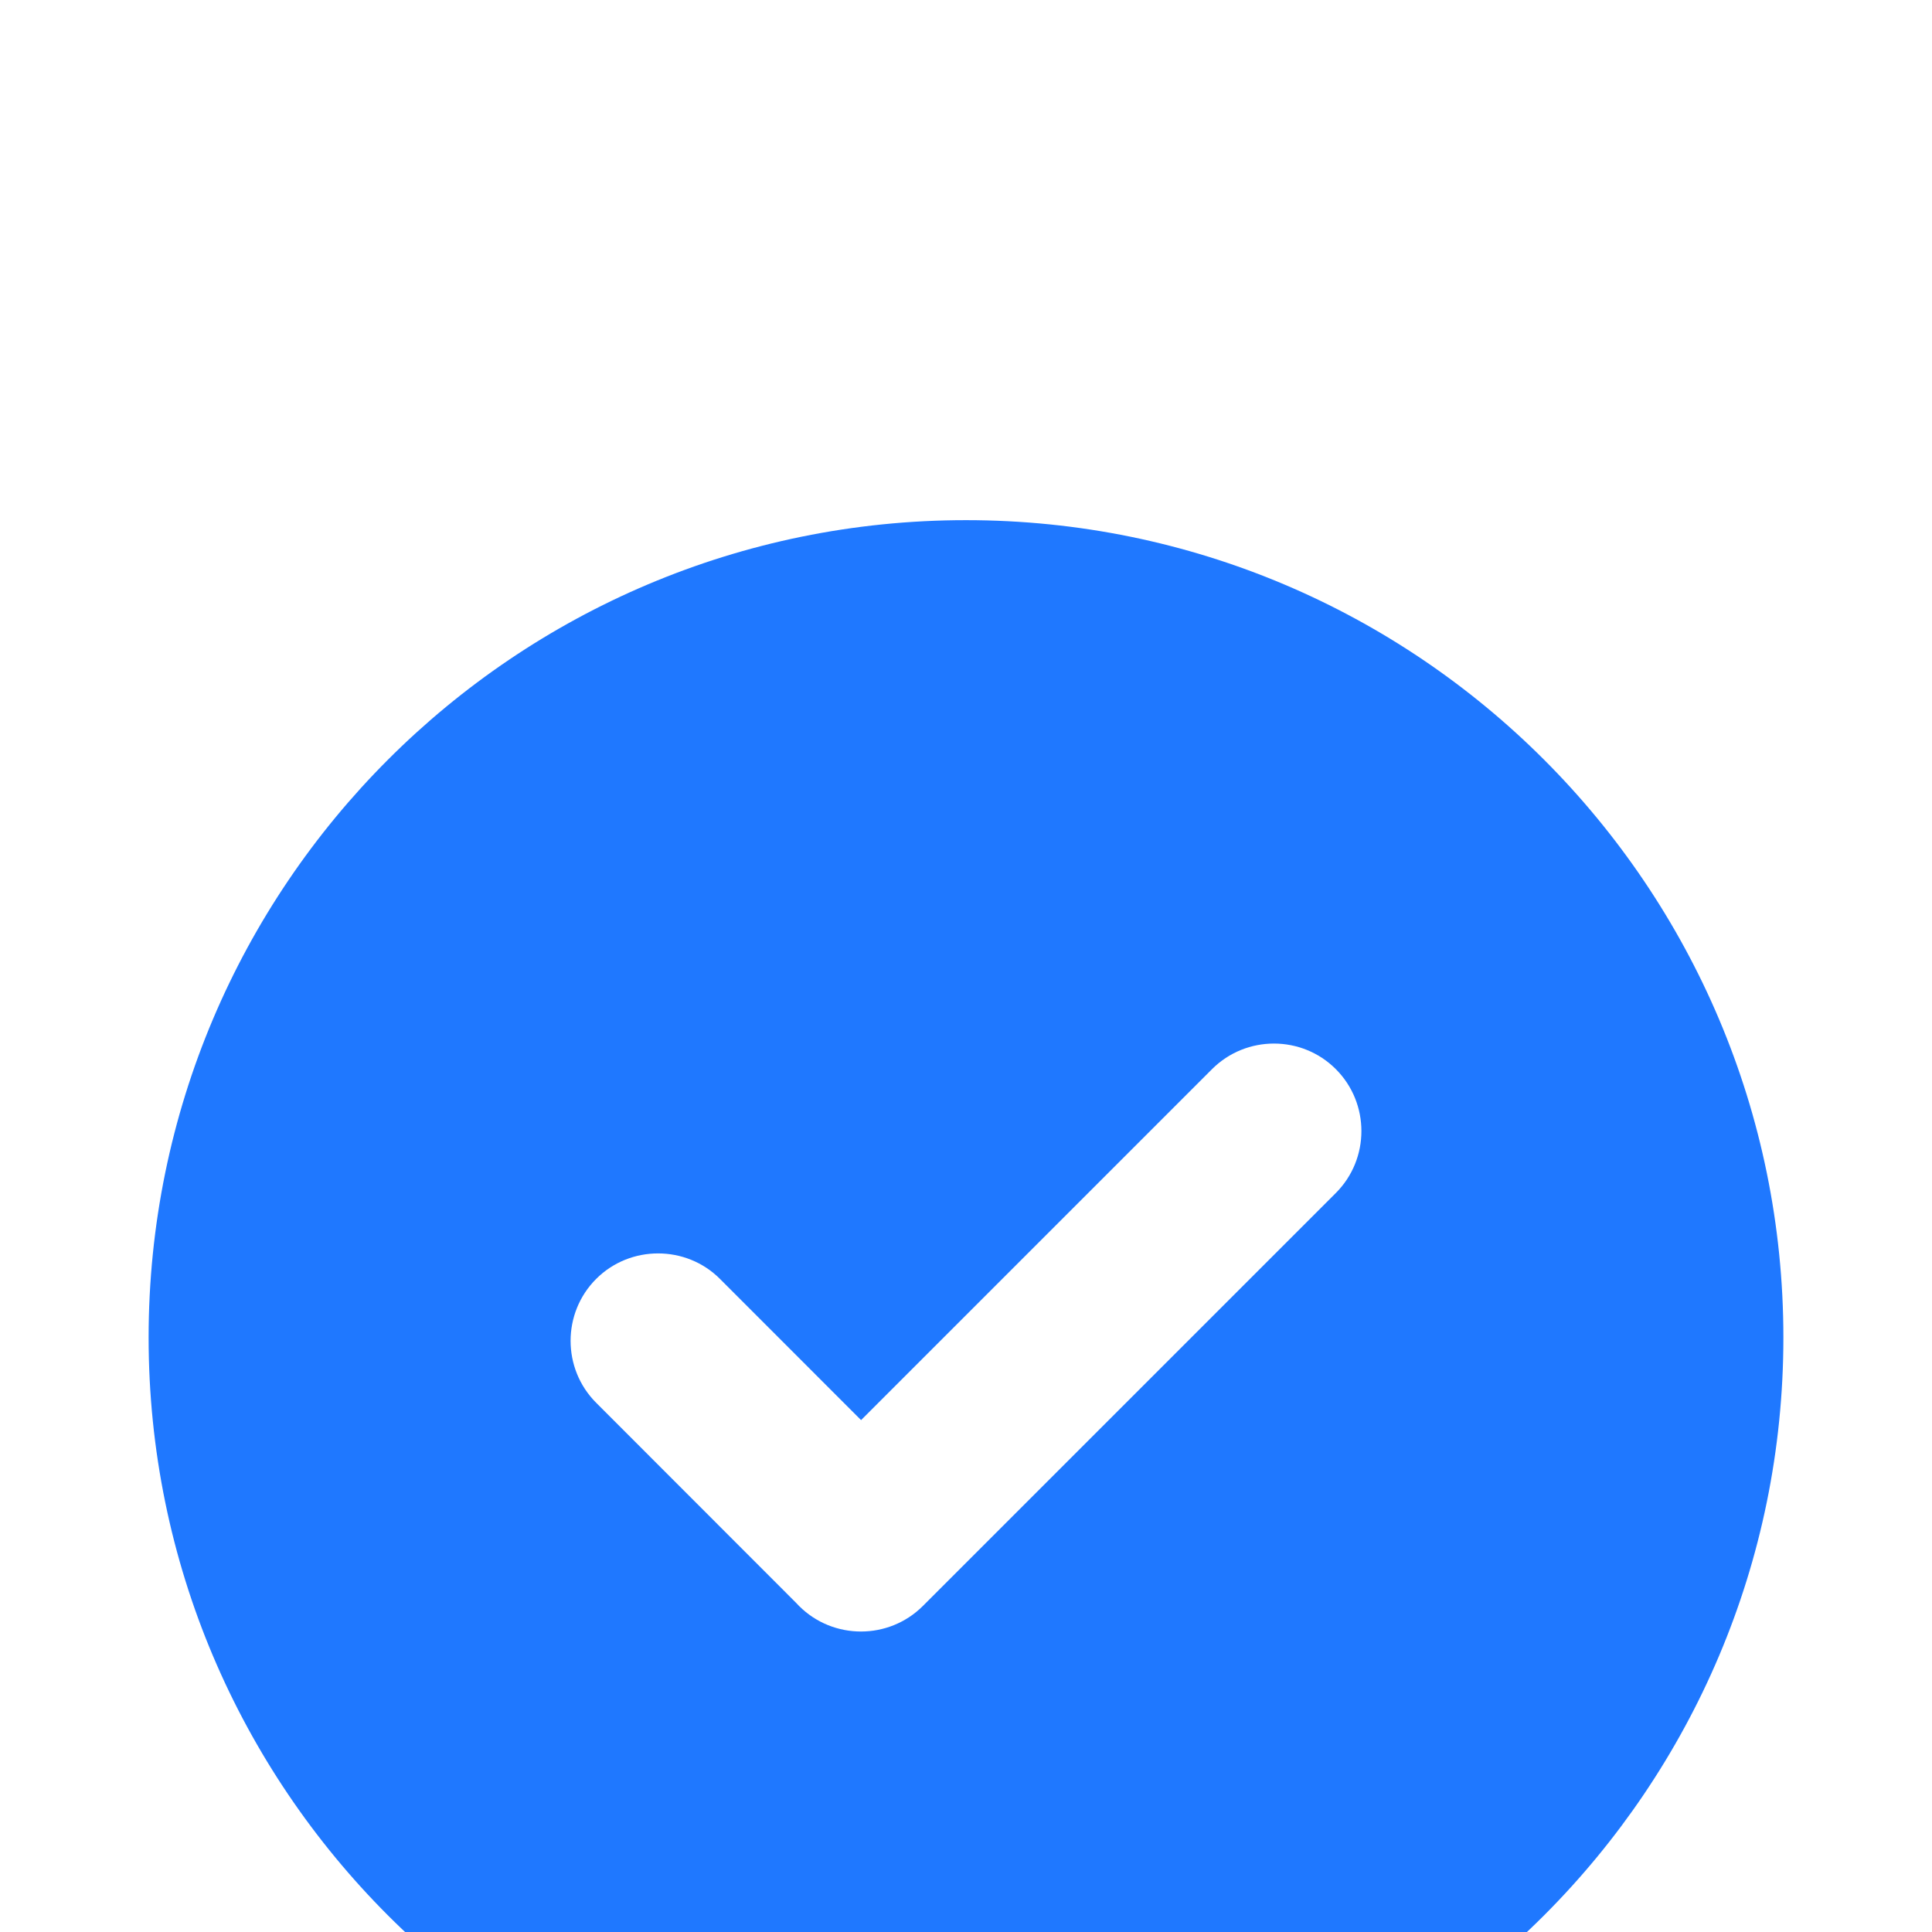
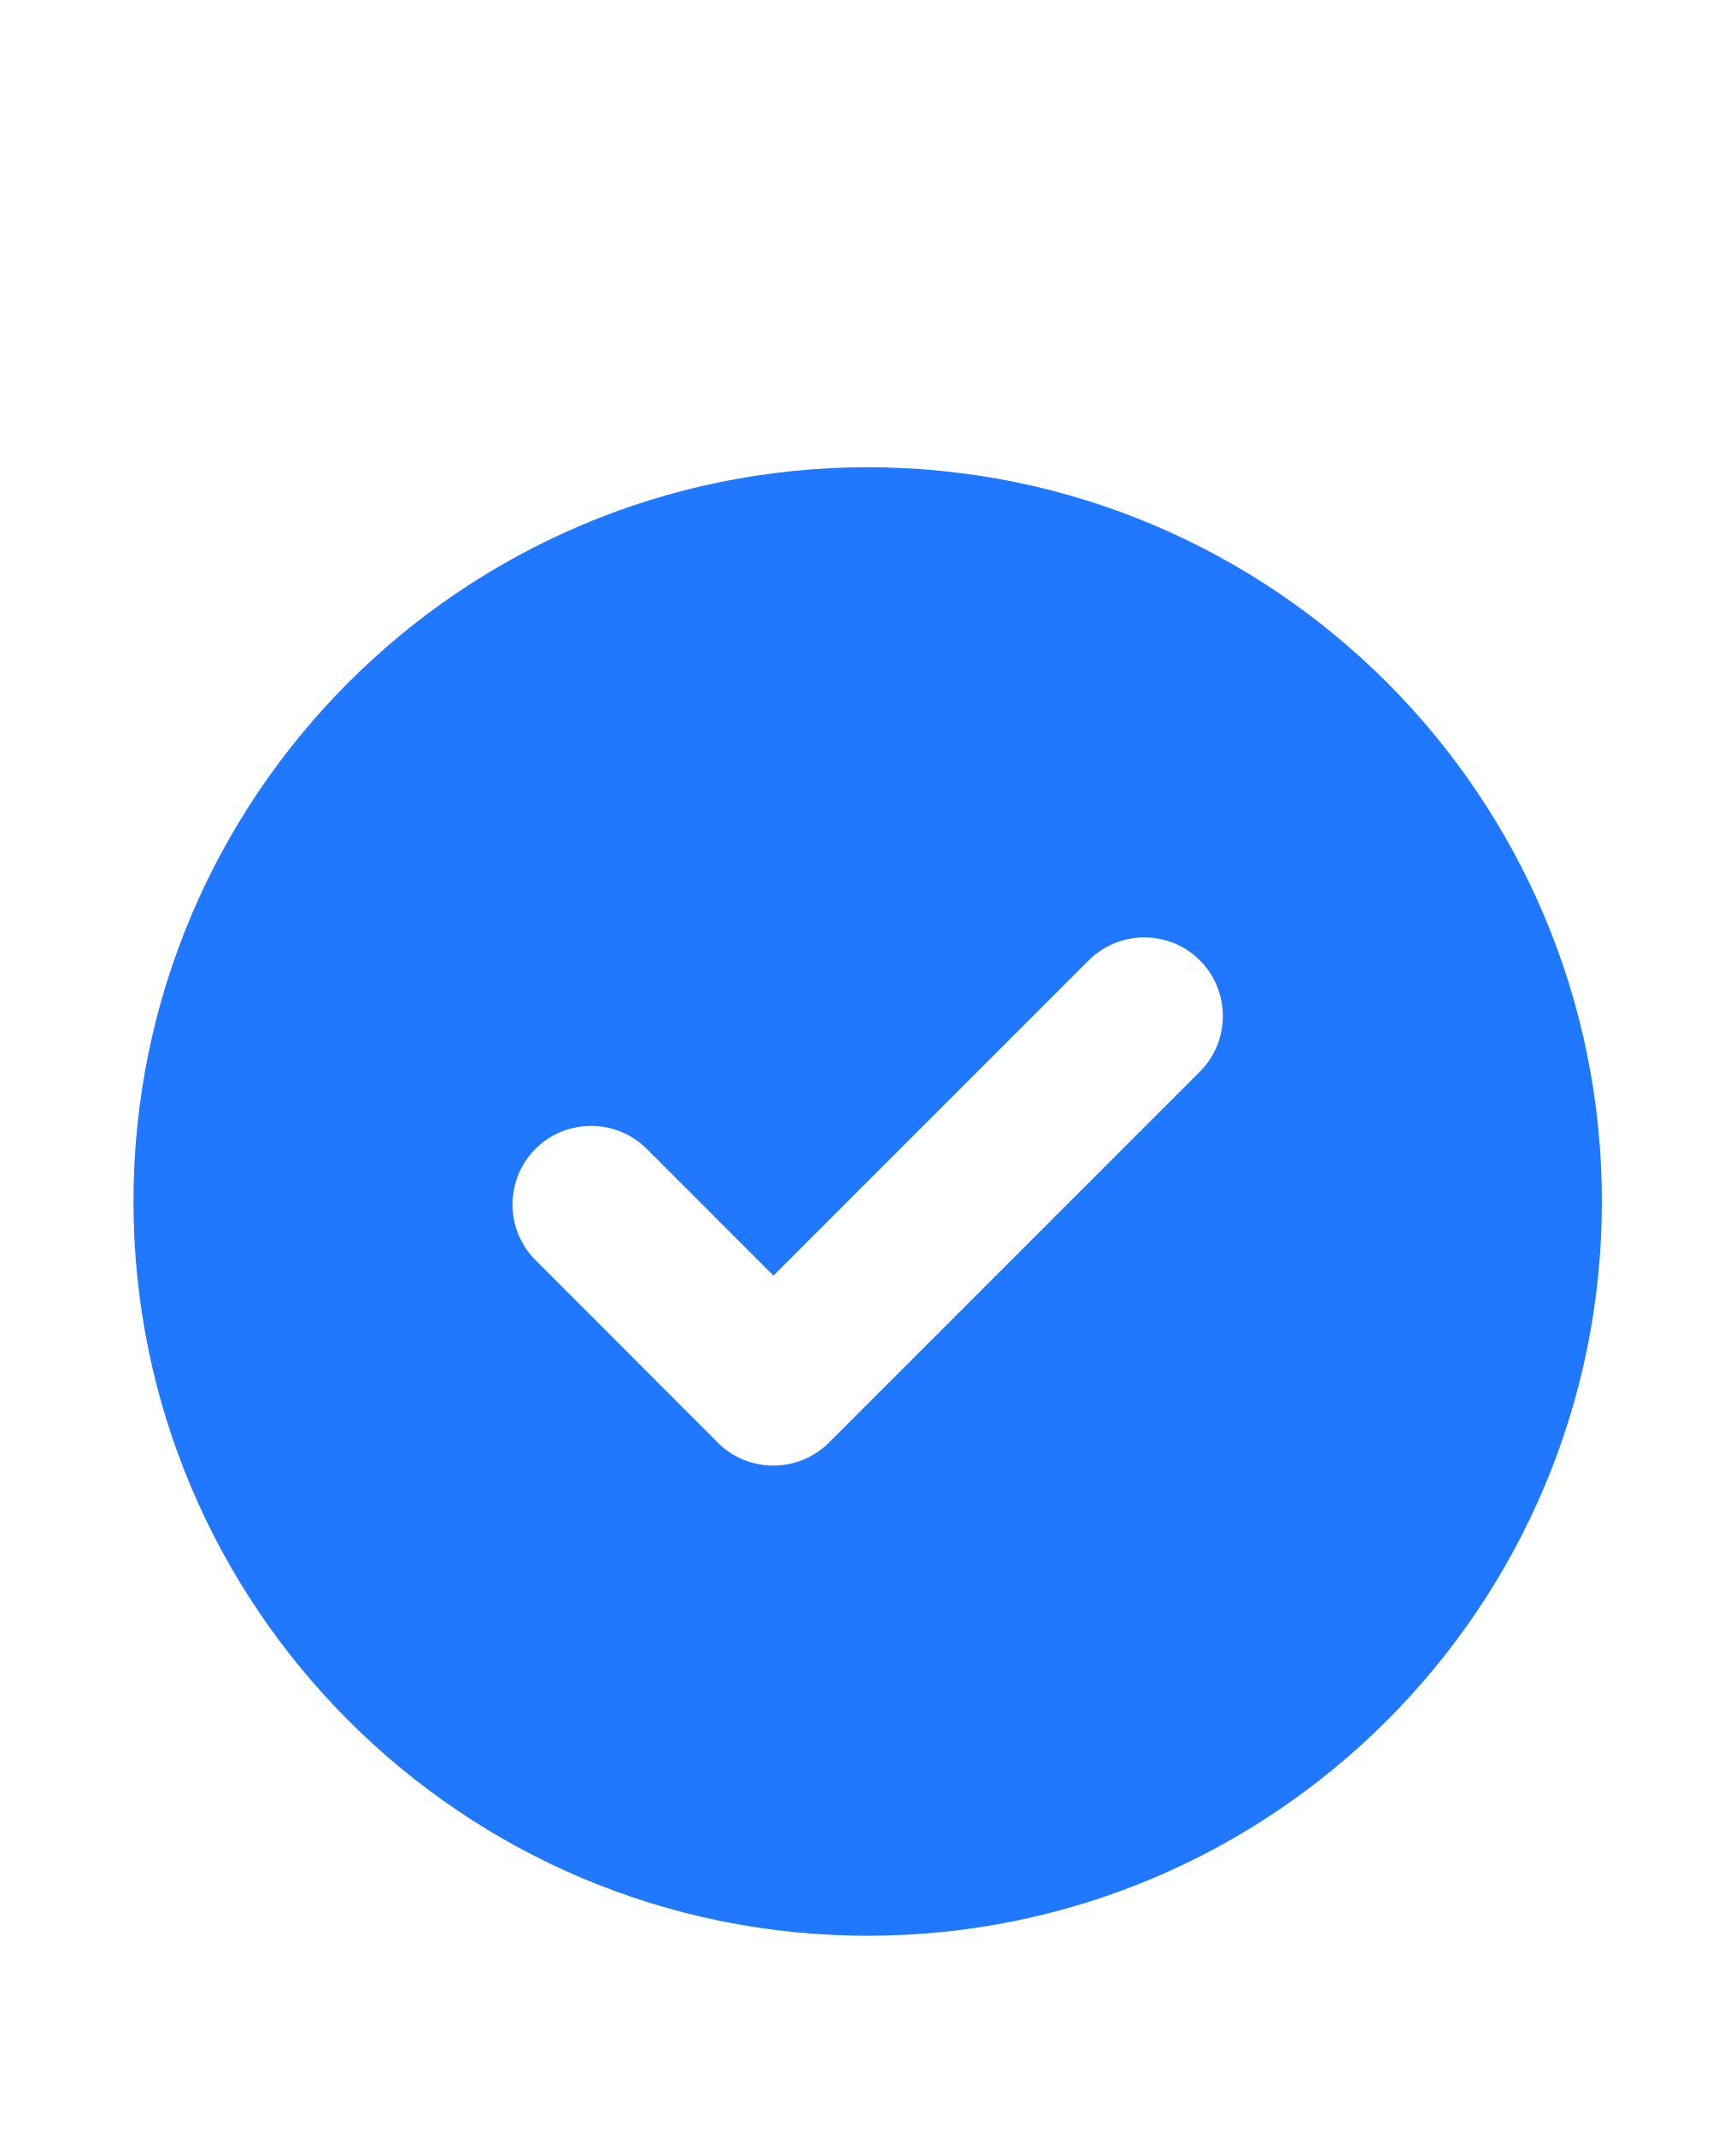
- <svg xmlns="http://www.w3.org/2000/svg" viewBox="0 0 26 26" fill="none">
+ <svg xmlns="http://www.w3.org/2000/svg" viewBox="0 0 26 32" fill="none">
  <path fill-rule="evenodd" clip-rule="evenodd" d="M13 7C19.074 7 24 11.926 24 18C24 24.074 19.074 29 13 29C6.926 29 2 24.074 2 18C2 11.926 6.926 7 13 7ZM10.716 21.573L8.023 18.878C7.564 18.419 7.564 17.67 8.023 17.211C8.482 16.752 9.234 16.755 9.689 17.211L11.588 19.111L16.311 14.388C16.77 13.929 17.519 13.929 17.977 14.388C18.436 14.847 18.436 15.596 17.977 16.055L12.42 21.612C11.961 22.071 11.212 22.071 10.753 21.612C10.74 21.599 10.728 21.586 10.716 21.573Z" fill="#1F78FF" />
</svg>
